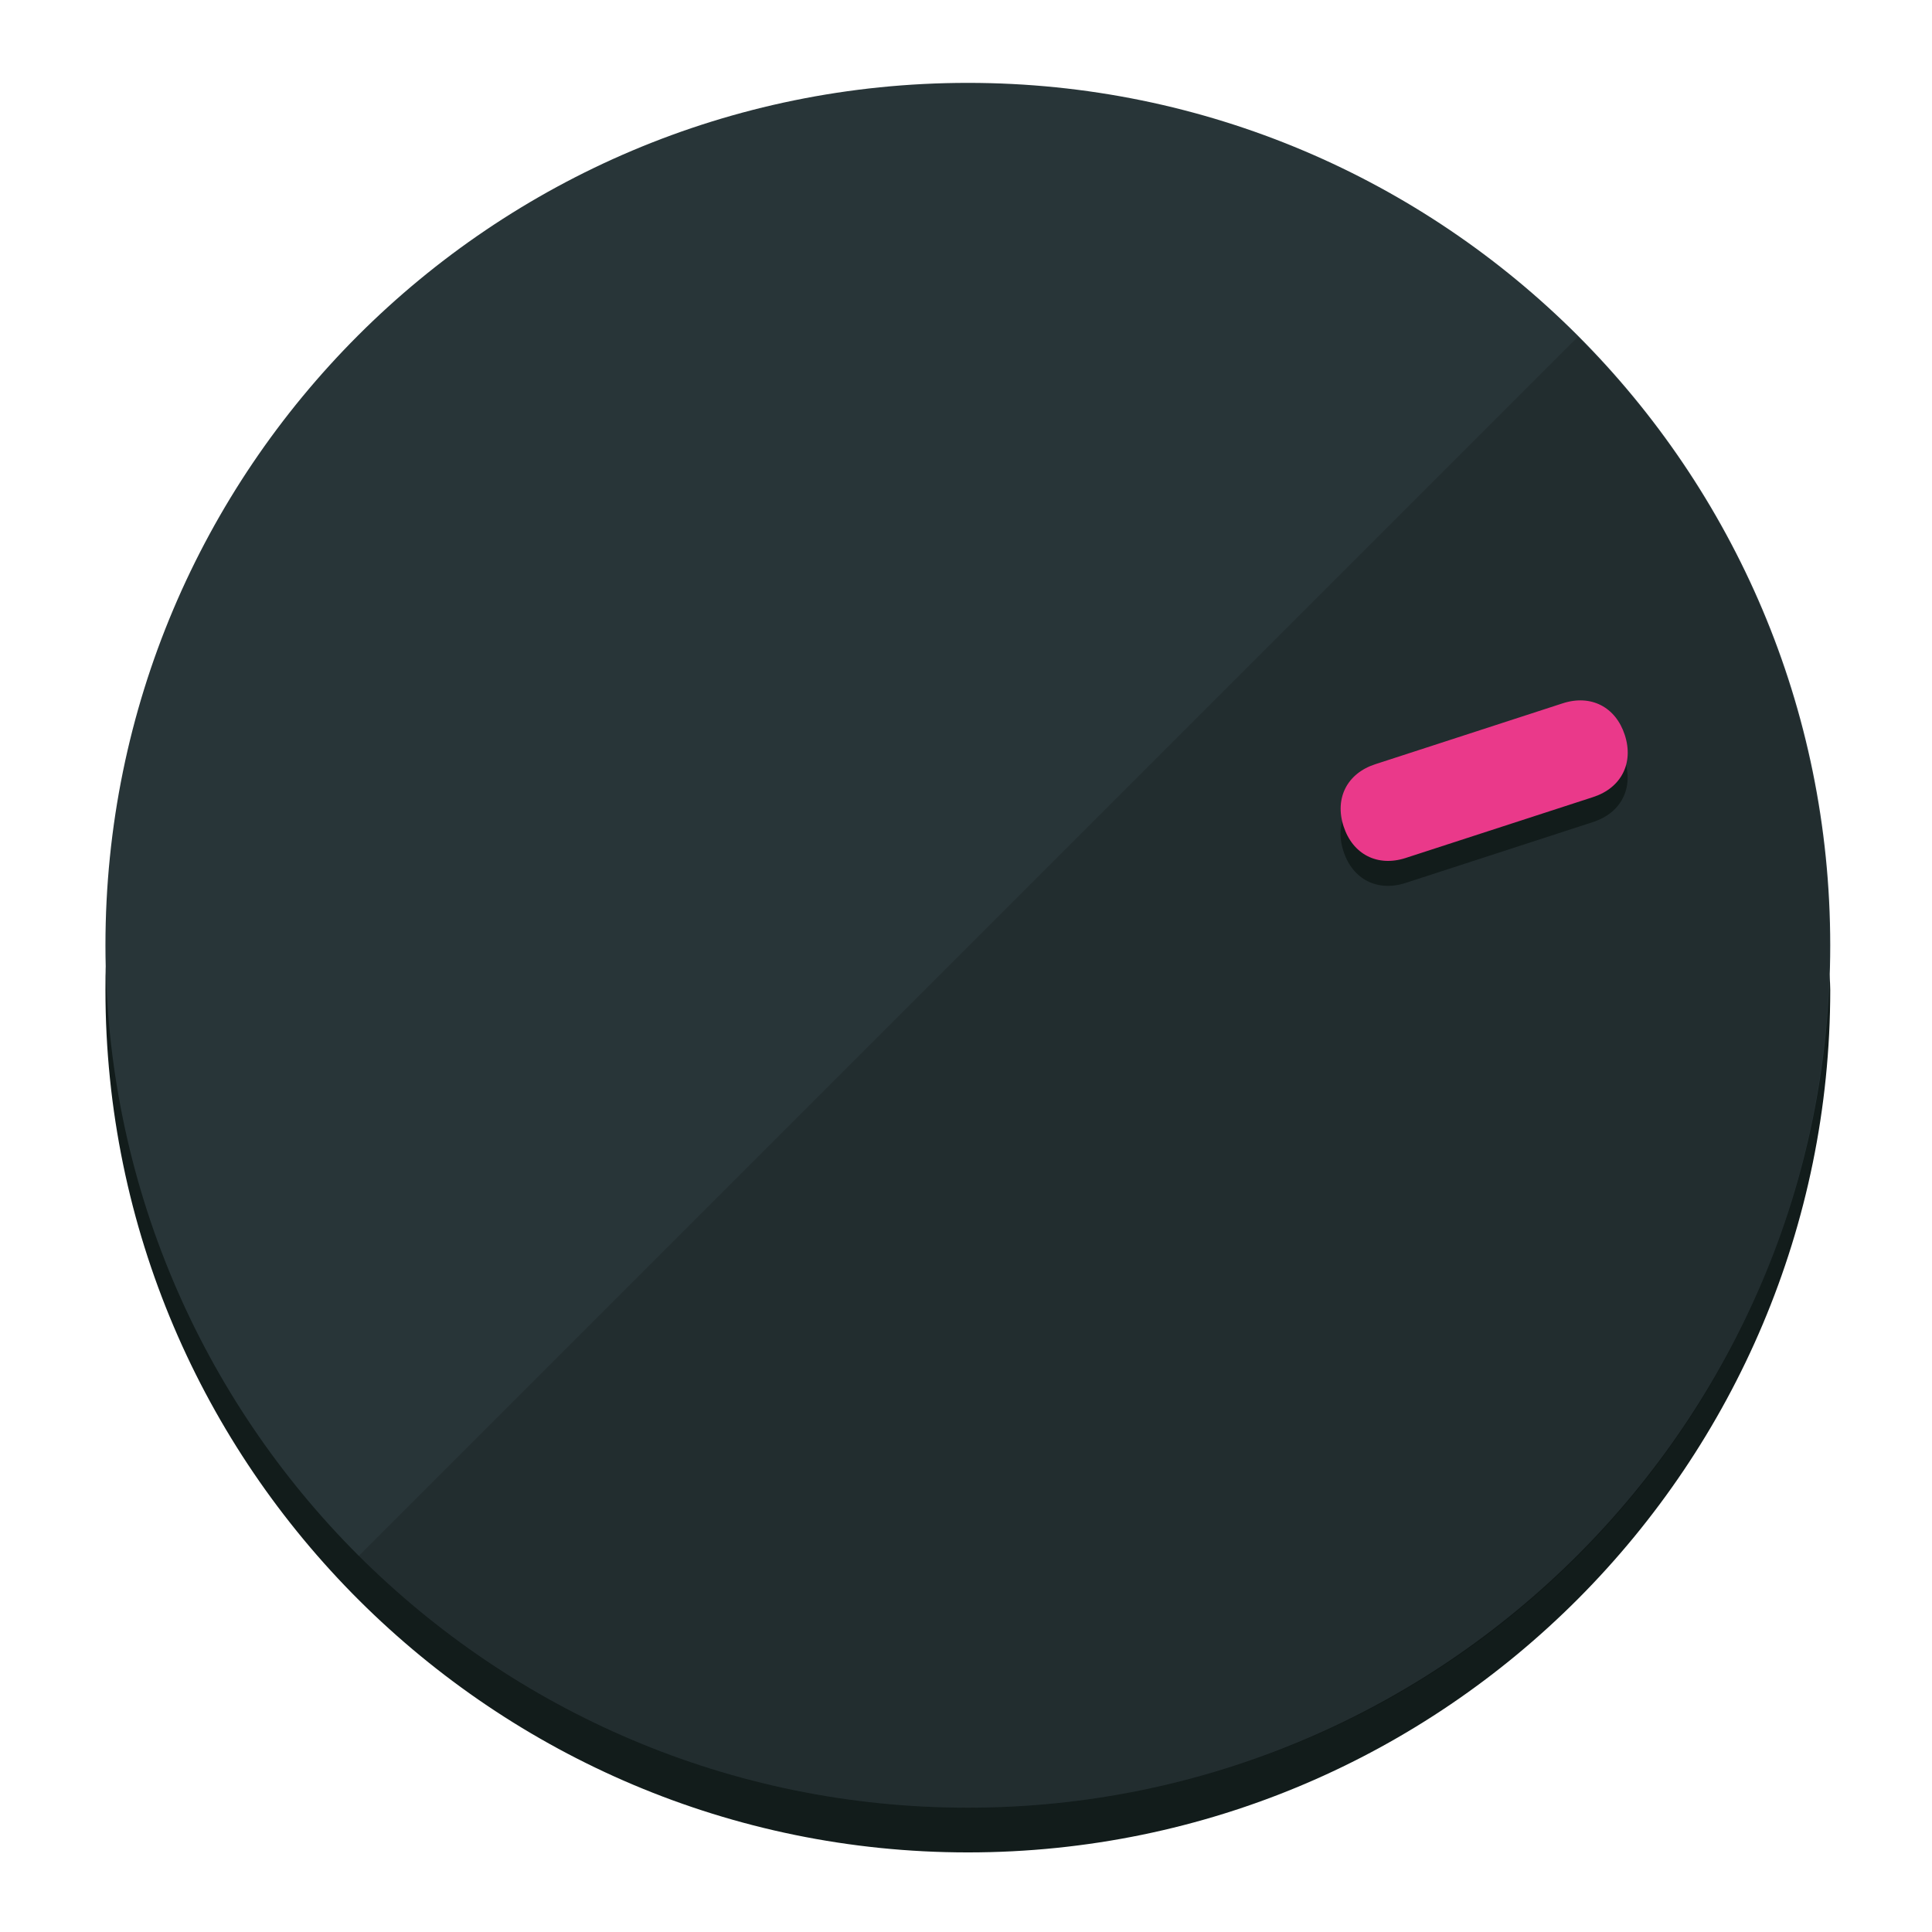
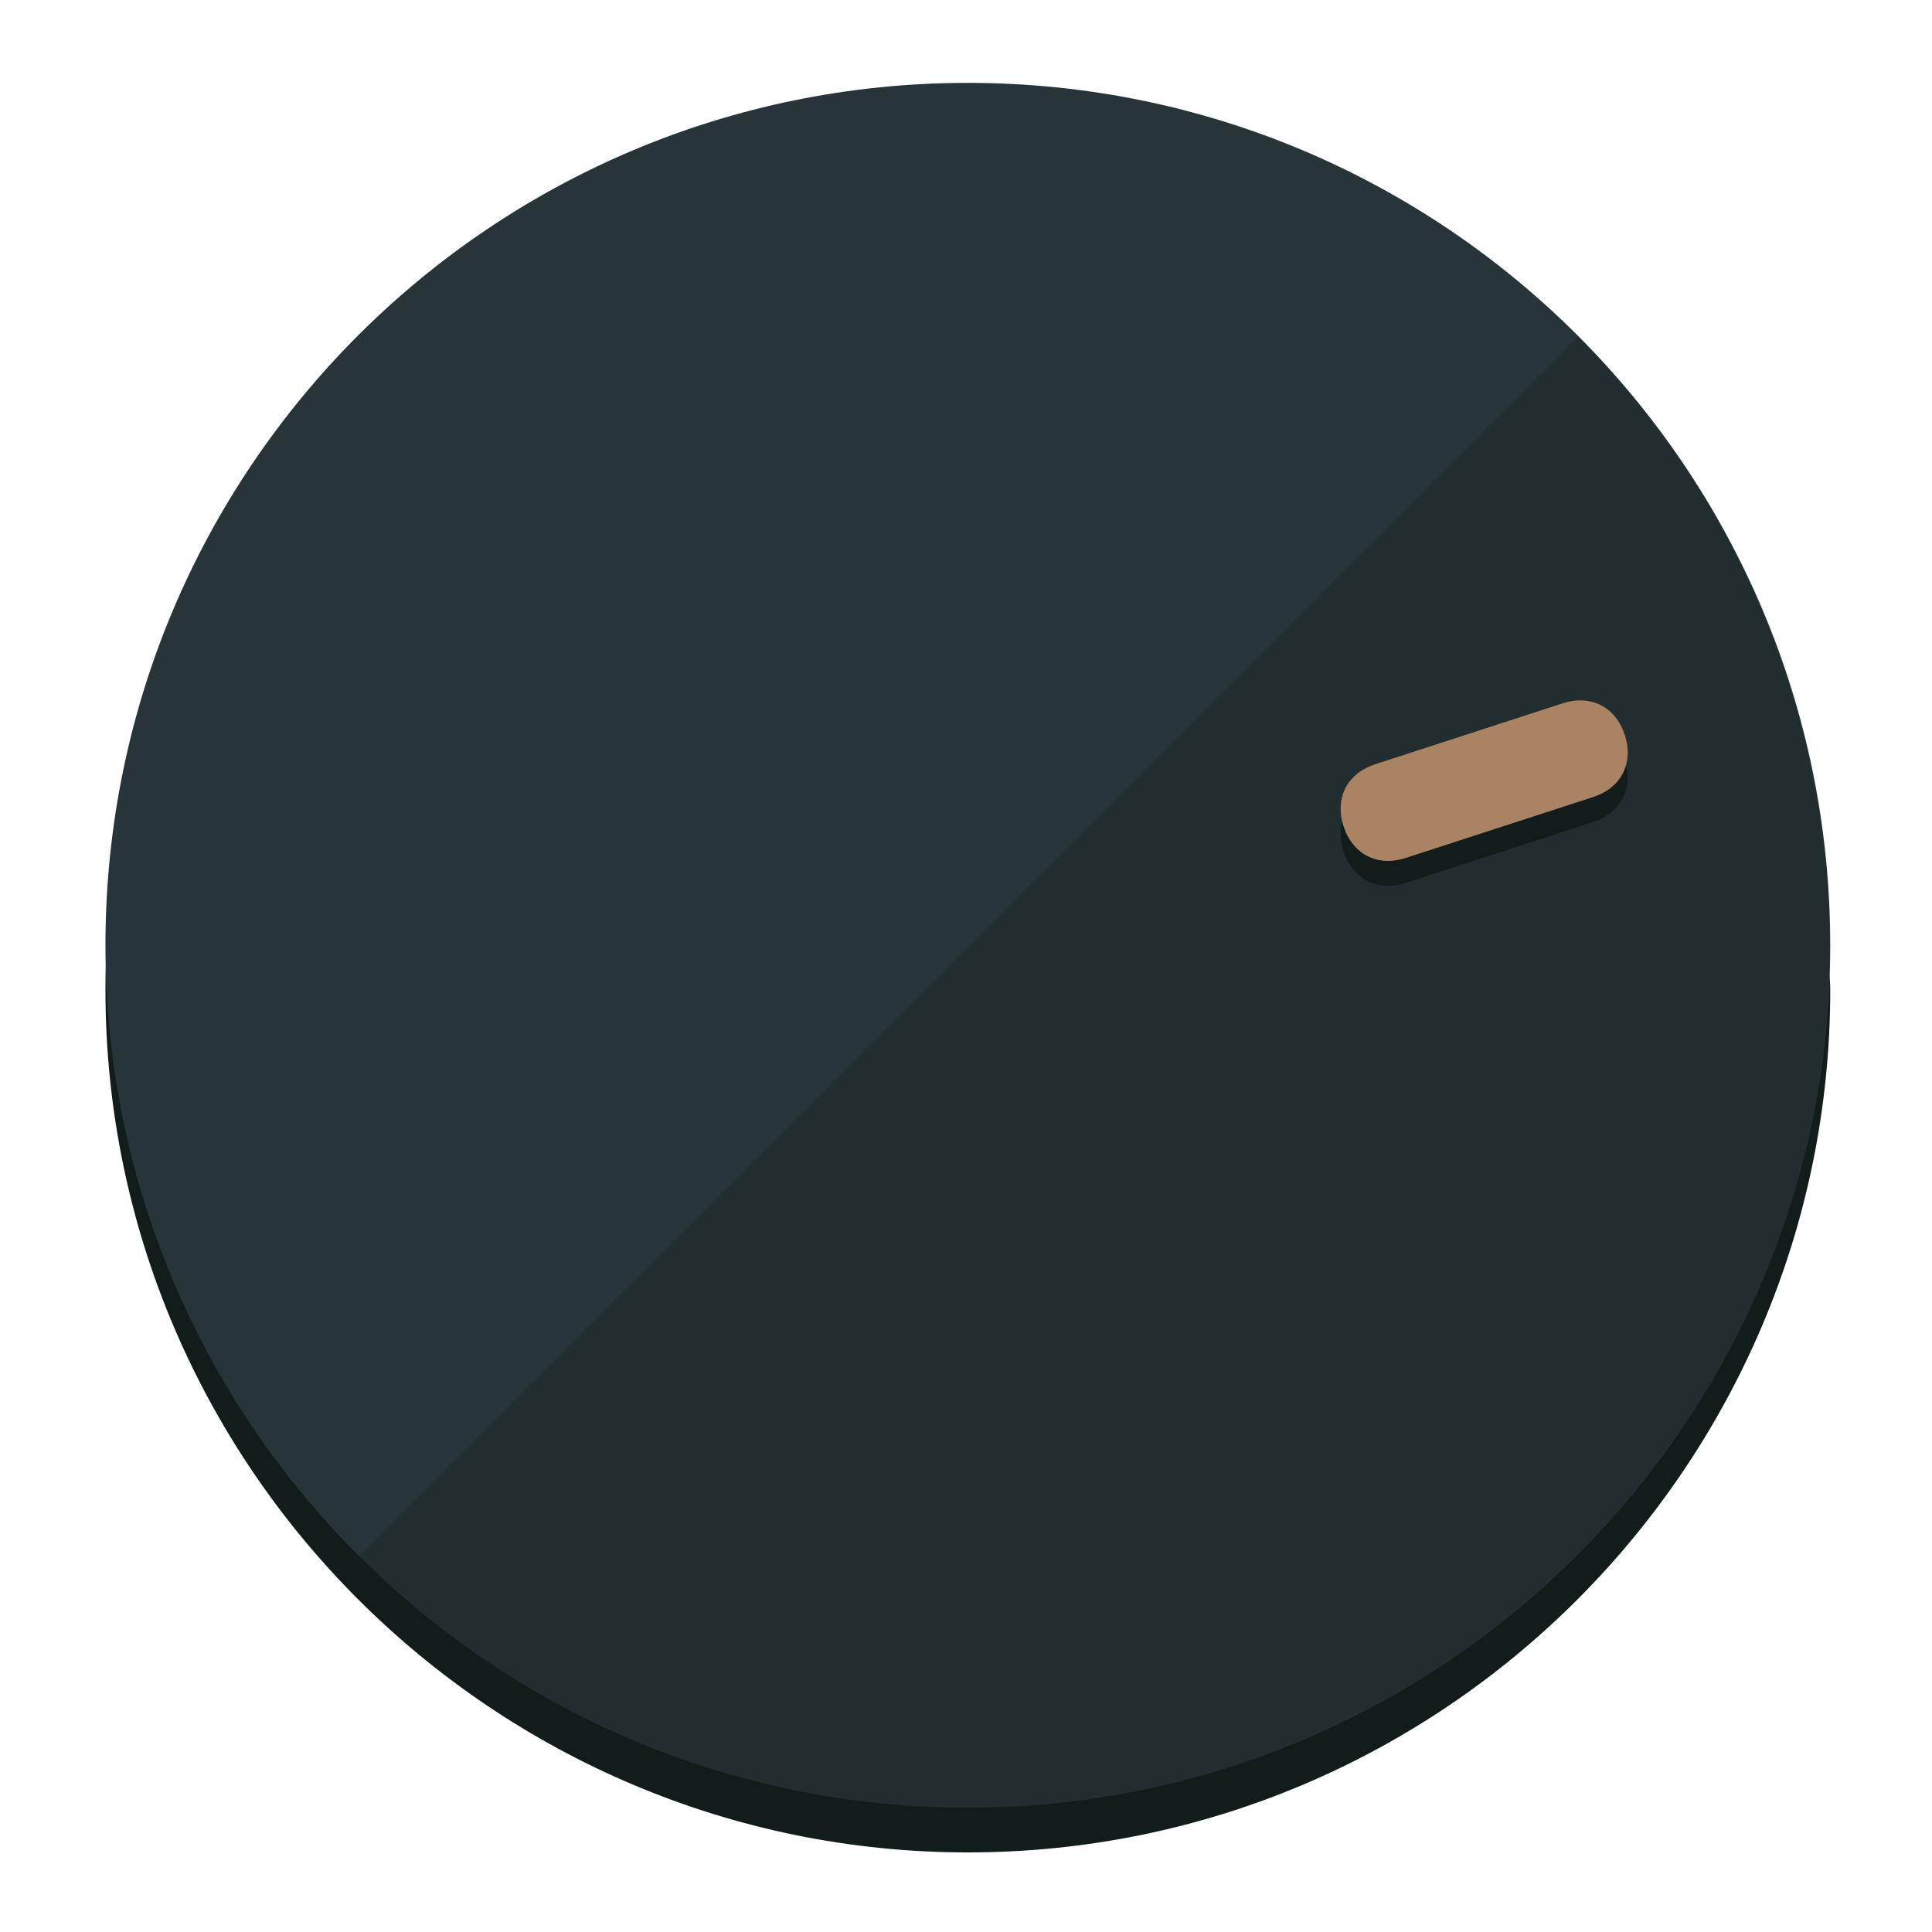
<svg xmlns="http://www.w3.org/2000/svg" height="120px" width="120px" version="1.1" id="Layer_1" viewBox="0 0 496.8 496.8" xml:space="preserve">
  <defs id="defs23" />
  <g id="g3158">
    <path style="display:inline;fill:#121c1b;fill-opacity:1;stroke-width:1.584" d="m 248.875,445.92 c 116.582,0 212.89,-91.238 220.493,-205.286 0,5.069 1.267,8.87 1.267,13.939 0,121.651 -98.842,221.76 -221.76,221.76 -121.651,0 -221.76,-98.842 -221.76,-221.76 0,-5.069 0,-8.87 1.267,-13.939 7.603,114.048 103.91,205.286 220.493,205.286 z" id="path8" />
    <circle style="display:inline;fill:#283538;fill-opacity:1;stroke-width:1.584" cx="248.875" cy="243.071" r="221.76" id="circle12" />
    <path style="display:inline;fill:#000000;fill-opacity:0.154;stroke-width:1.587" d="m 405.744,86.606 c 86.308,86.308 86.308,227.193 0,313.5 -86.308,86.308 -227.193,86.308 -313.5,0" id="path14" />
  </g>
  <g id="g3198">
    <circle style="display:none;fill:#000000;fill-opacity:0;stroke-width:1.584" cx="308.441" cy="-161.035" r="221.76" id="circle12-3" transform="rotate(72)" />
    <path style="display:inline;fill:#121c1b;fill-opacity:1;stroke-width:1.584" d="m 361.436,227.043 c -7.231,2.35 -13.618,-0.905 -15.968,-8.136 v 0 c -2.35,-7.231 0.905,-13.618 8.136,-15.968 l 48.207,-15.663 c 7.231,-2.349 13.618,0.905 15.968,8.136 v 0 c 2.35,7.231 -0.905,13.618 -8.136,15.968 z" id="path3789" />
-     <path style="display:inline;fill:#ea398a;stroke-width:1.584" d="m 361.461,220.621 c -7.231,2.349 -13.618,-0.905 -15.968,-8.136 v 0 c -2.35,-7.231 0.905,-13.618 8.136,-15.968 l 48.207,-15.663 c 7.231,-2.35 13.618,0.905 15.968,8.136 v 0 c 2.35,7.231 -0.905,13.618 -8.136,15.968 z" id="path915" />
+     <path style="display:inline;fill:#AA8362;stroke-width:1.584" d="m 361.461,220.621 c -7.231,2.349 -13.618,-0.905 -15.968,-8.136 v 0 c -2.35,-7.231 0.905,-13.618 8.136,-15.968 l 48.207,-15.663 c 7.231,-2.35 13.618,0.905 15.968,8.136 v 0 c 2.35,7.231 -0.905,13.618 -8.136,15.968 z" id="path915" />
  </g>
</svg>
